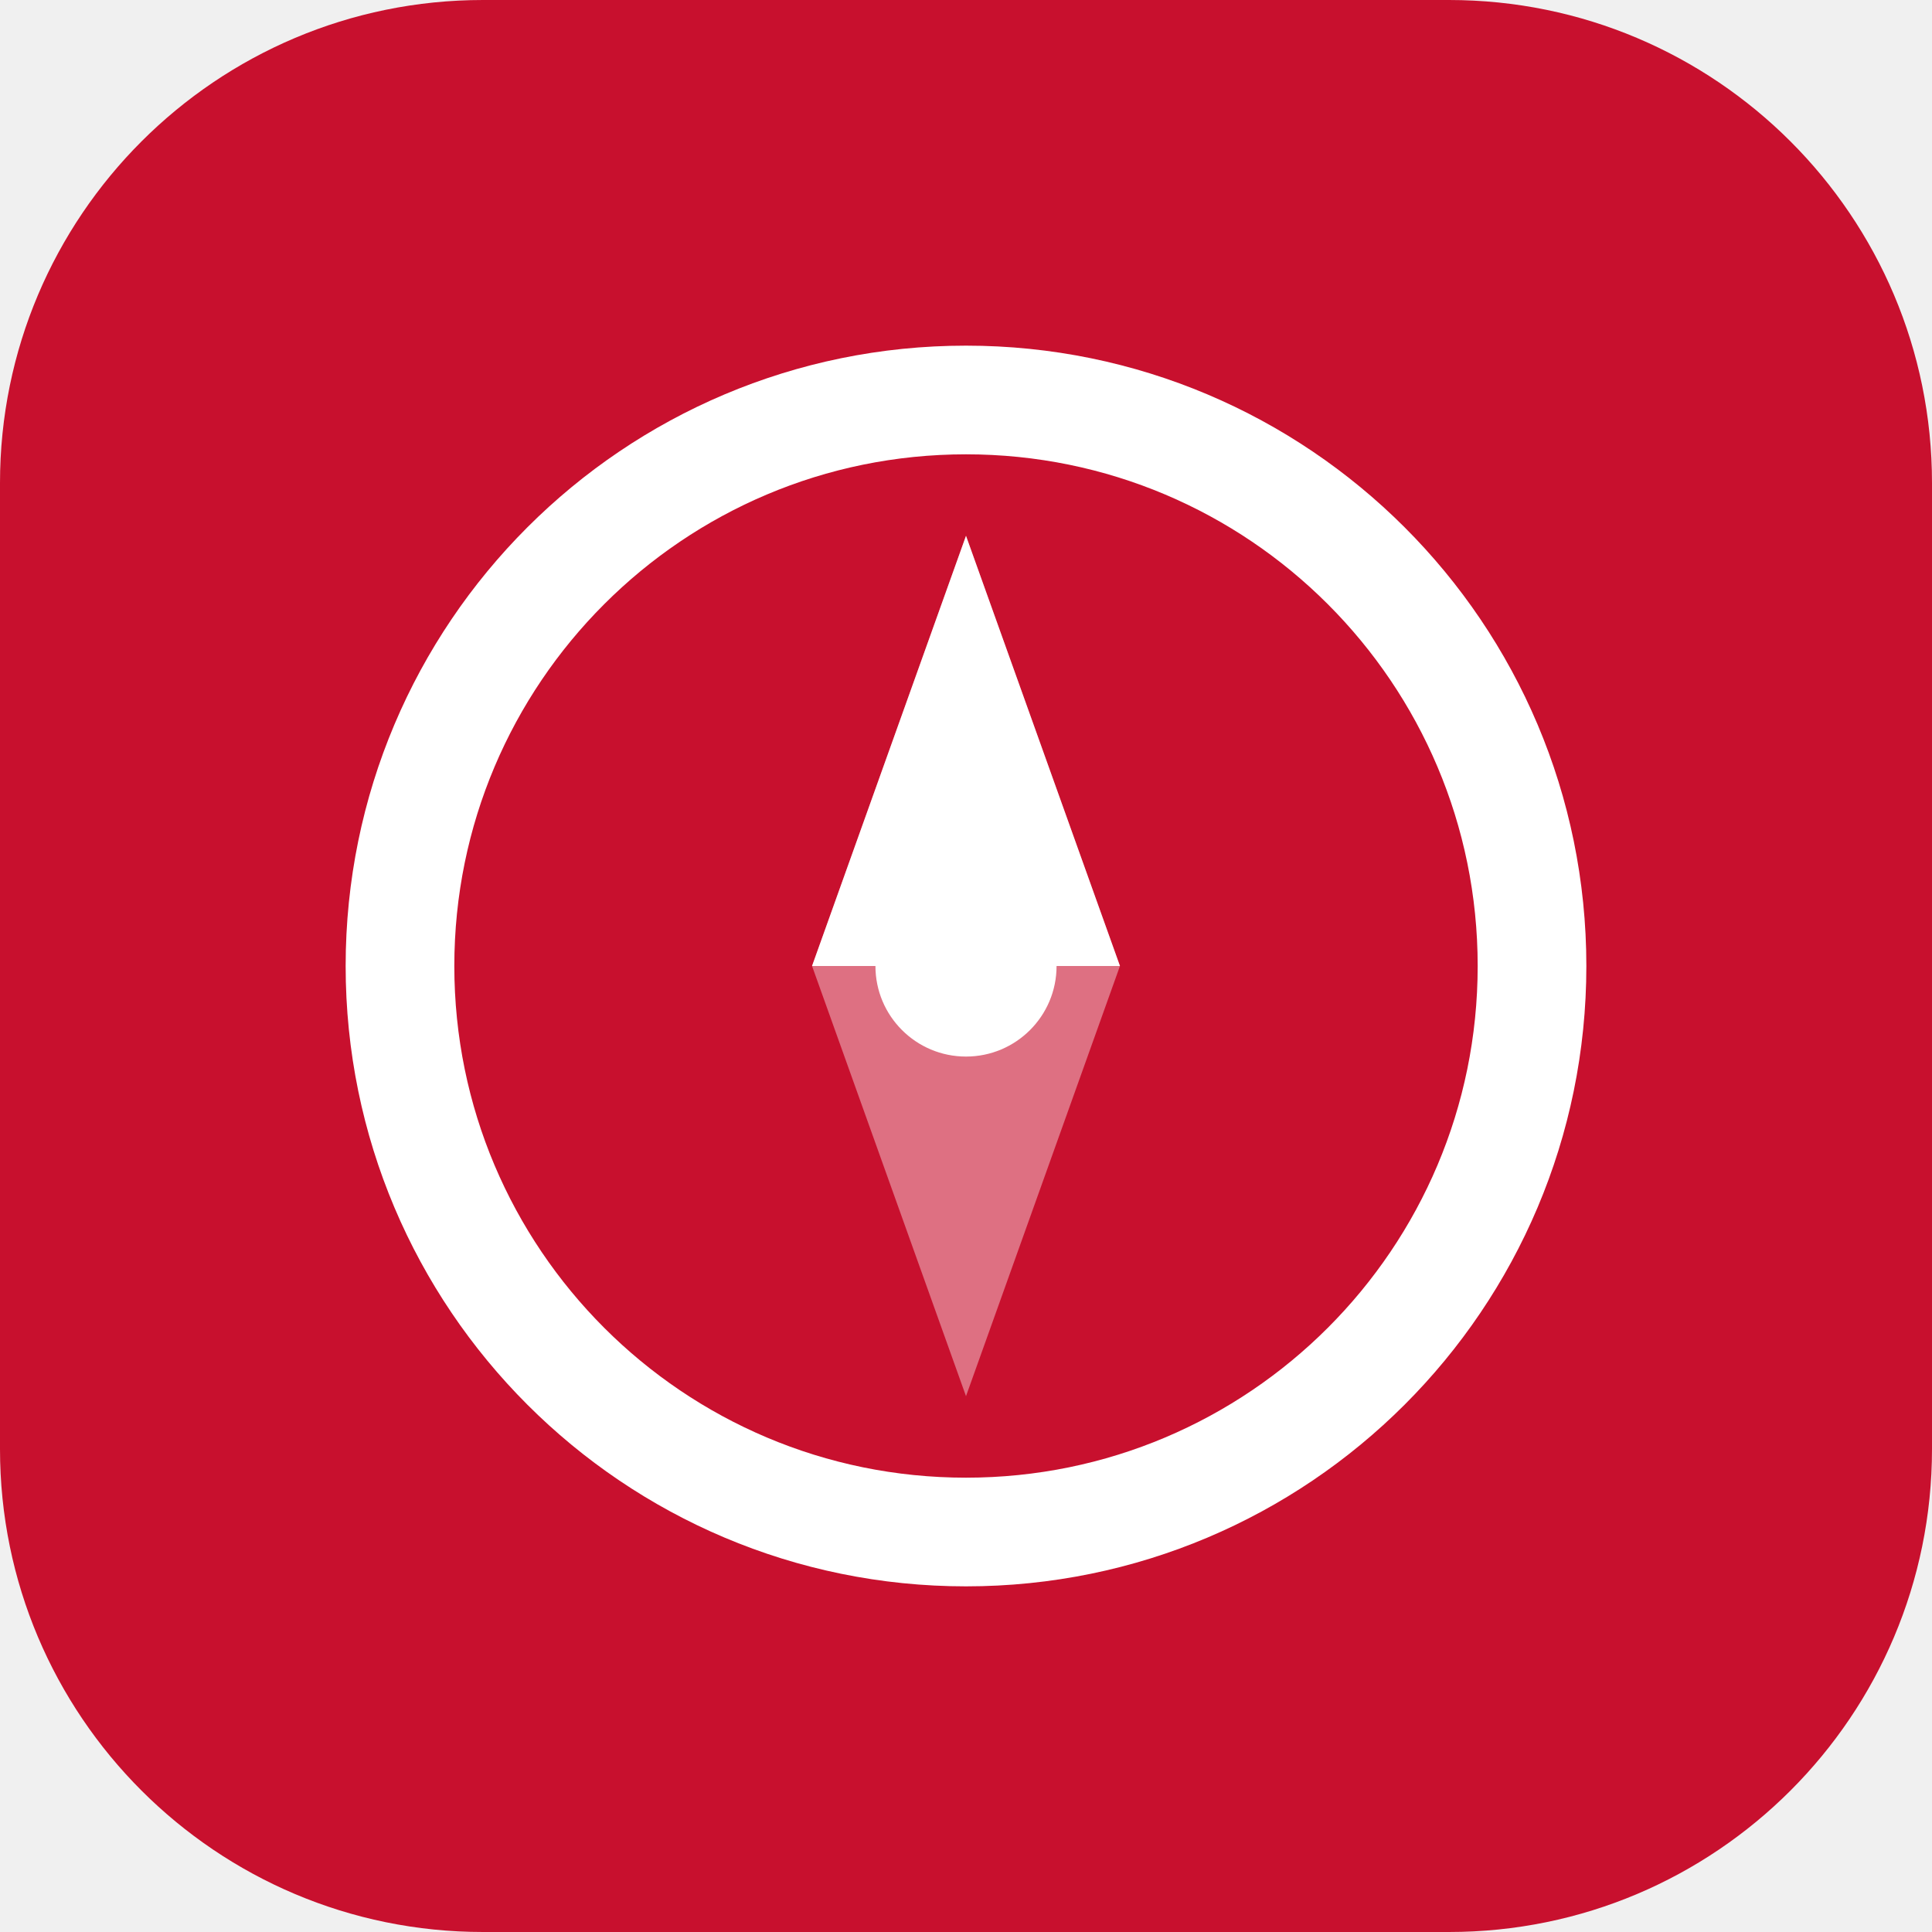
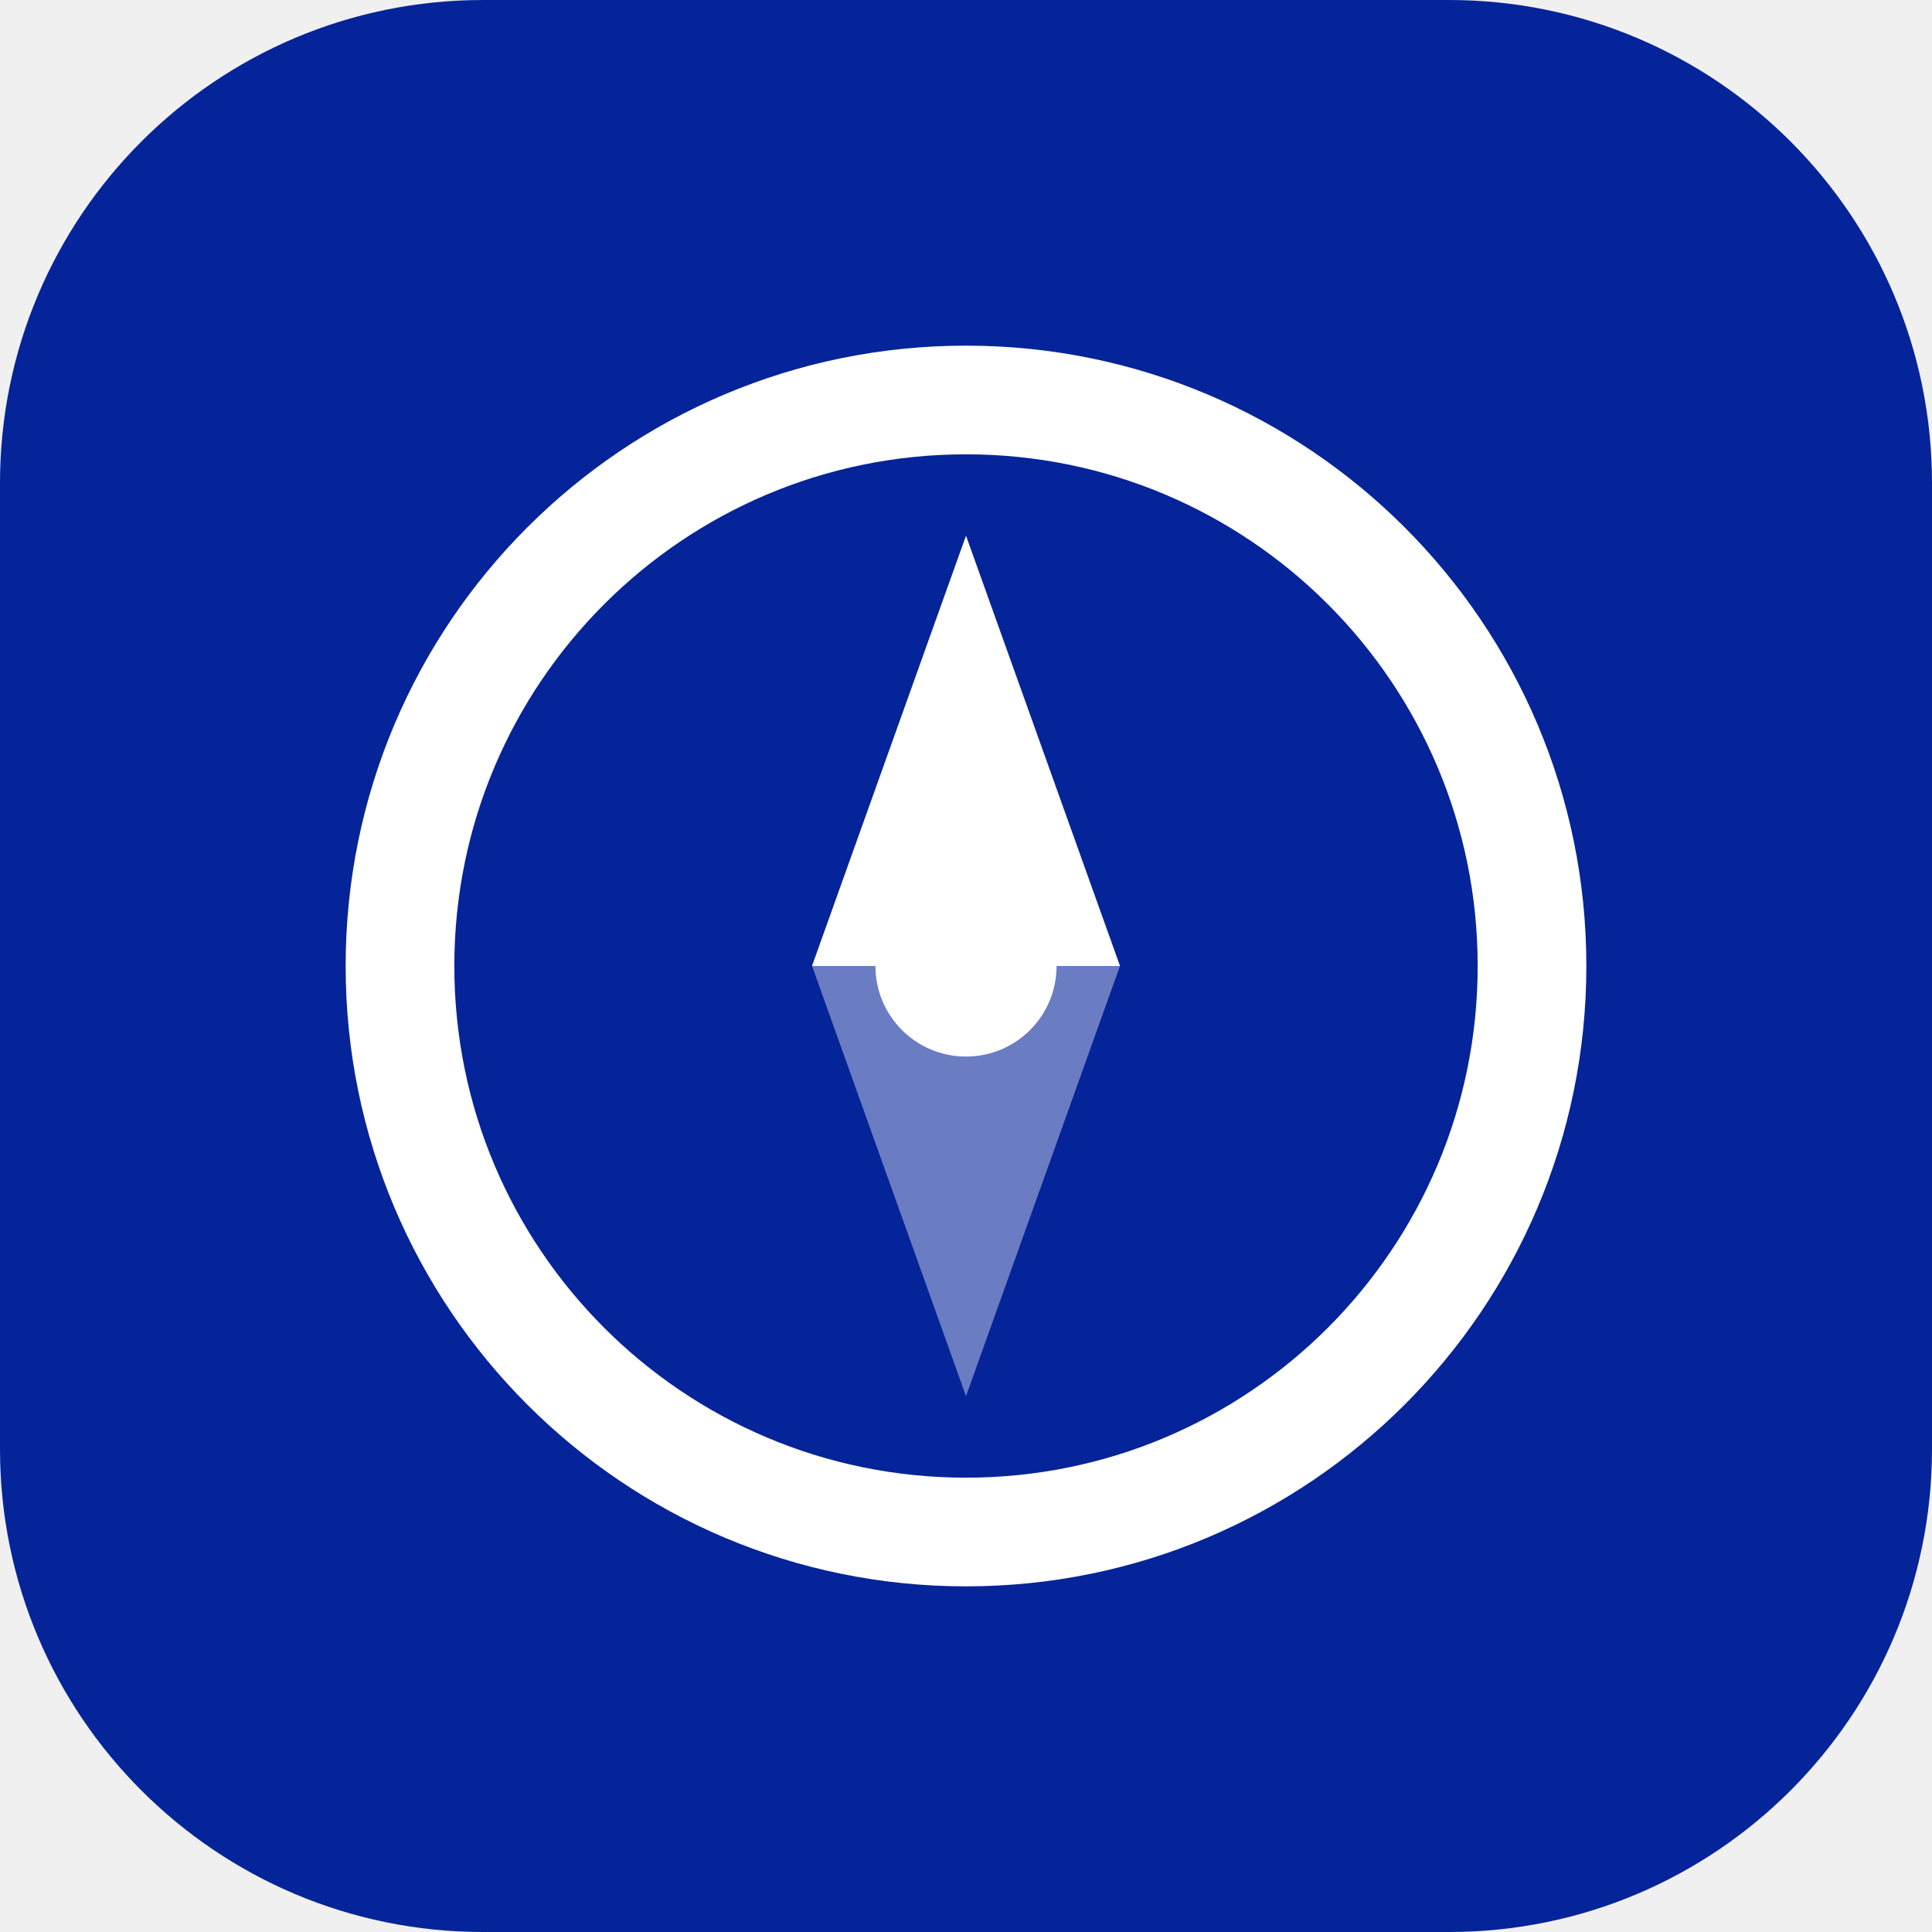
<svg xmlns="http://www.w3.org/2000/svg" viewBox="0 0 32 32">
-   <rect width="32" height="32" rx="8" fill="#c8102e" />
+   <rect width="32" height="32" rx="8" fill="#062499" />
  <g transform="translate(4 4) scale(0.75)" fill="none">
    <circle cx="16" cy="16" r="12.5" stroke="#fff" stroke-width="2.4" />
    <path d="M16 6.5 19.4 16 16 25.5 12.6 16Z" fill="#fff" opacity=".4" />
    <path d="M16 6.5 19.4 16h-6.8Z" fill="#fff" />
    <circle cx="16" cy="16" r="2" fill="#fff" />
  </g>
</svg>
